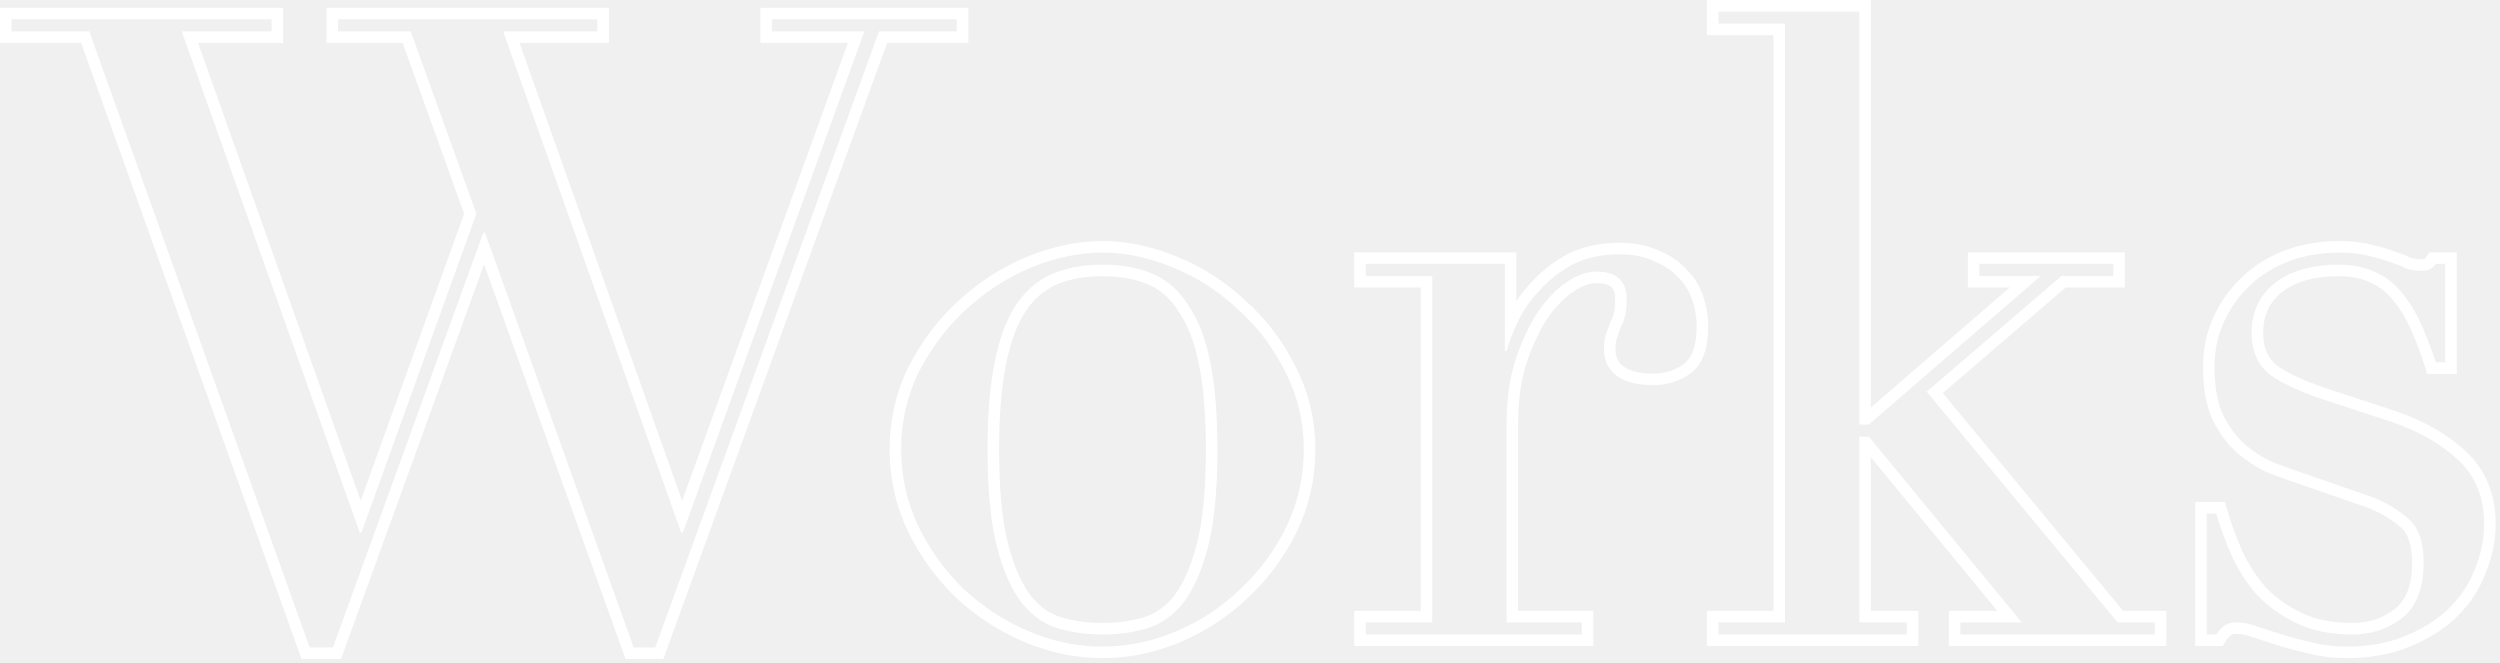
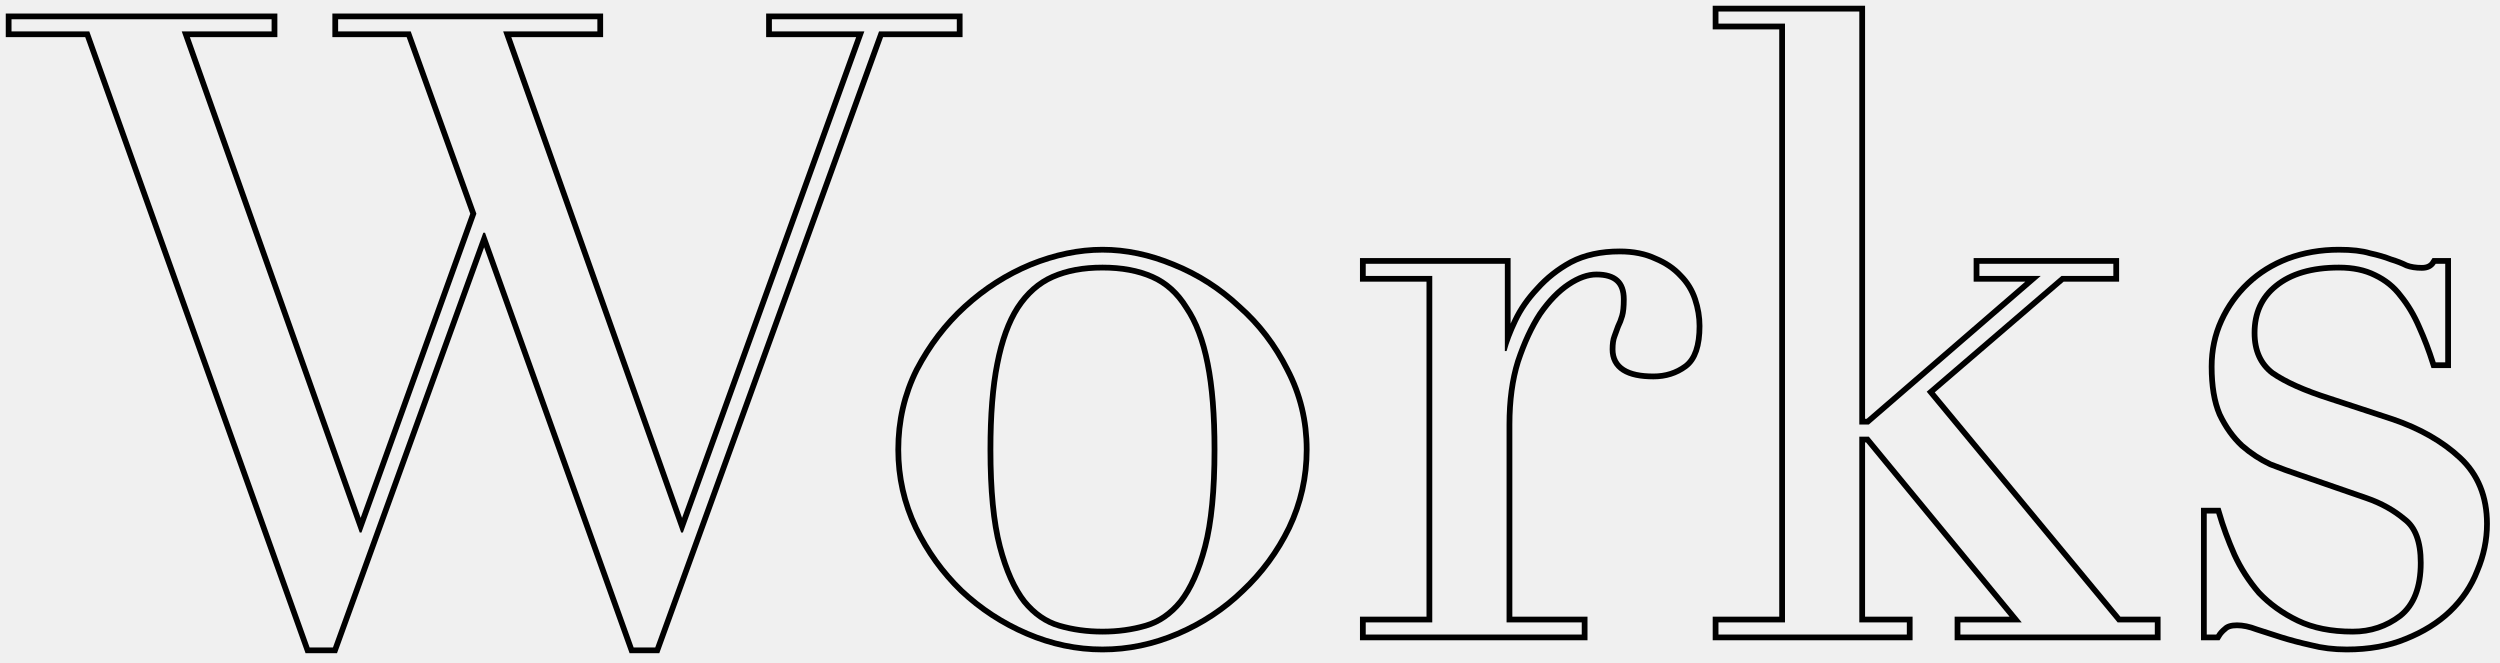
<svg xmlns="http://www.w3.org/2000/svg" width="434" height="115" viewBox="0 0 434 115" fill="none">
  <mask id="path-1-outside-1" maskUnits="userSpaceOnUse" x="0" y="0" width="434" height="115" fill="black">
    <rect fill="white" width="434" height="115" />
    <path d="M2 3.35H47.15V5.45H31.55L62.45 92.45H62.75L82.7 37.1L71.3 5.45H58.7V3.35H103.7V5.45H87.35L118.25 92.45H118.55L150.05 5.45H134V3.35H166.1V5.45H152.6L113.75 112.4H110L84.2 40.4H83.9L57.8 112.4H53.75L15.5 5.45H2V3.35Z" />
    <path d="M171.441 78.05C171.441 85.15 171.991 90.8 173.091 95C174.191 99.2 175.641 102.45 177.441 104.75C179.241 106.95 181.341 108.4 183.741 109.1C186.141 109.8 188.691 110.15 191.391 110.15C194.091 110.15 196.641 109.8 199.041 109.1C201.441 108.4 203.541 106.95 205.341 104.75C207.141 102.45 208.591 99.2 209.691 95C210.791 90.8 211.341 85.15 211.341 78.05C211.341 72.05 210.941 67.05 210.141 63.05C209.341 58.95 208.091 55.65 206.391 53.15C204.791 50.55 202.741 48.7 200.241 47.6C197.741 46.5 194.791 45.95 191.391 45.95C187.991 45.95 185.041 46.5 182.541 47.6C180.041 48.7 177.941 50.55 176.241 53.15C174.641 55.65 173.441 58.95 172.641 63.05C171.841 67.05 171.441 72.05 171.441 78.05ZM156.441 78.05C156.441 73.15 157.491 68.6 159.591 64.4C161.791 60.2 164.541 56.6 167.841 53.6C171.241 50.5 174.991 48.1 179.091 46.4C183.291 44.7 187.391 43.85 191.391 43.85C195.391 43.85 199.441 44.7 203.541 46.4C207.741 48.1 211.491 50.5 214.791 53.6C218.191 56.6 220.941 60.2 223.041 64.4C225.241 68.6 226.341 73.15 226.341 78.05C226.341 82.75 225.341 87.2 223.341 91.4C221.341 95.5 218.691 99.1 215.391 102.2C212.191 105.3 208.491 107.75 204.291 109.55C200.091 111.35 195.791 112.25 191.391 112.25C186.991 112.25 182.691 111.35 178.491 109.55C174.291 107.75 170.541 105.3 167.241 102.2C164.041 99.1 161.441 95.5 159.441 91.4C157.441 87.2 156.441 82.75 156.441 78.05Z" />
    <path d="M237.091 108.05H248.641V47.9H237.091V45.8H261.241V60.95H261.541C261.941 59.45 262.591 57.75 263.491 55.85C264.391 53.95 265.641 52.15 267.241 50.45C268.841 48.65 270.741 47.15 272.941 45.95C275.241 44.75 277.991 44.15 281.191 44.15C283.491 44.15 285.491 44.55 287.191 45.35C288.891 46.05 290.291 47 291.391 48.2C292.491 49.3 293.291 50.6 293.791 52.1C294.291 53.6 294.541 55.1 294.541 56.6C294.541 59.9 293.791 62.1 292.291 63.2C290.791 64.3 289.041 64.85 287.041 64.85C282.641 64.85 280.441 63.45 280.441 60.65C280.441 59.75 280.541 59.05 280.741 58.55C280.941 57.95 281.141 57.4 281.341 56.9C281.641 56.3 281.891 55.65 282.091 54.95C282.291 54.25 282.391 53.25 282.391 51.95C282.391 48.75 280.641 47.15 277.141 47.15C275.541 47.15 273.841 47.75 272.041 48.95C270.241 50.15 268.541 51.9 266.941 54.2C265.441 56.5 264.141 59.3 263.041 62.6C262.041 65.8 261.541 69.5 261.541 73.7V108.05H274.591V110.15H237.091V108.05Z" />
    <path d="M298.325 108.05H309.875V4.1H298.325V2H322.775V73.7H324.425L354.275 47.9H343.625V45.8H366.875V47.9H357.875L334.475 68L367.625 108.05H374.075V110.15H340.325V108.05H350.975L324.425 75.8H322.775V108.05H331.025V110.15H298.325V108.05Z" />
    <path d="M383.091 89.15H384.741C385.441 91.55 386.341 94 387.441 96.5C388.541 98.9 389.991 101.15 391.791 103.25C393.691 105.25 395.991 106.9 398.691 108.2C401.391 109.5 404.641 110.15 408.441 110.15C411.641 110.15 414.491 109.2 416.991 107.3C419.491 105.3 420.741 102.1 420.741 97.7C420.741 93.9 419.741 91.25 417.741 89.75C415.841 88.15 413.591 86.9 410.991 86L399.291 81.95C397.791 81.45 396.141 80.85 394.341 80.15C392.641 79.35 391.041 78.3 389.541 77C388.041 75.6 386.791 73.85 385.791 71.75C384.891 69.65 384.441 66.95 384.441 63.65C384.441 60.85 384.991 58.25 386.091 55.85C387.191 53.45 388.691 51.35 390.591 49.55C392.491 47.75 394.741 46.35 397.341 45.35C400.041 44.35 402.941 43.85 406.041 43.85C408.241 43.85 409.991 44.05 411.291 44.45C412.691 44.75 413.891 45.1 414.891 45.5C415.891 45.8 416.791 46.15 417.591 46.55C418.391 46.85 419.341 47 420.441 47C421.541 47 422.341 46.6 422.841 45.8H424.491V62.9H422.841C422.141 60.7 421.341 58.6 420.441 56.6C419.541 54.5 418.441 52.65 417.141 51.05C415.941 49.45 414.391 48.2 412.491 47.3C410.691 46.4 408.541 45.95 406.041 45.95C401.241 45.95 397.491 47.05 394.791 49.25C392.191 51.35 390.891 54.2 390.891 57.8C390.891 61 391.991 63.45 394.191 65.15C396.491 66.75 399.841 68.25 404.241 69.65L415.191 73.25C419.891 74.85 423.741 77.05 426.741 79.85C429.741 82.65 431.241 86.35 431.241 90.95C431.241 93.65 430.691 96.3 429.591 98.9C428.591 101.5 427.041 103.8 424.941 105.8C422.941 107.7 420.441 109.25 417.441 110.45C414.541 111.65 411.191 112.25 407.391 112.25C405.191 112.25 403.141 112 401.241 111.5C399.441 111.1 397.741 110.65 396.141 110.15C394.641 109.65 393.241 109.2 391.941 108.8C390.641 108.3 389.441 108.05 388.341 108.05C387.241 108.05 386.441 108.3 385.941 108.8C385.441 109.2 385.041 109.65 384.741 110.15H383.091V89.15Z" />
  </mask>
-   <path d="M2 3.35H47.15V5.45H31.55L62.45 92.45H62.75L82.7 37.1L71.3 5.45H58.7V3.35H103.7V5.45H87.35L118.25 92.45H118.55L150.05 5.45H134V3.35H166.1V5.45H152.6L113.75 112.4H110L84.2 40.4H83.9L57.8 112.4H53.75L15.5 5.45H2V3.35Z" stroke="white" stroke-width="4" mask="url(#path-1-outside-1)" />
-   <path d="M171.441 78.05C171.441 85.15 171.991 90.8 173.091 95C174.191 99.2 175.641 102.45 177.441 104.75C179.241 106.95 181.341 108.4 183.741 109.1C186.141 109.8 188.691 110.15 191.391 110.15C194.091 110.15 196.641 109.8 199.041 109.1C201.441 108.4 203.541 106.95 205.341 104.75C207.141 102.45 208.591 99.2 209.691 95C210.791 90.8 211.341 85.15 211.341 78.05C211.341 72.05 210.941 67.05 210.141 63.05C209.341 58.95 208.091 55.65 206.391 53.15C204.791 50.55 202.741 48.7 200.241 47.6C197.741 46.5 194.791 45.95 191.391 45.95C187.991 45.95 185.041 46.5 182.541 47.6C180.041 48.7 177.941 50.55 176.241 53.15C174.641 55.65 173.441 58.95 172.641 63.05C171.841 67.05 171.441 72.05 171.441 78.05ZM156.441 78.05C156.441 73.15 157.491 68.6 159.591 64.4C161.791 60.2 164.541 56.6 167.841 53.6C171.241 50.5 174.991 48.1 179.091 46.4C183.291 44.7 187.391 43.85 191.391 43.85C195.391 43.85 199.441 44.7 203.541 46.4C207.741 48.1 211.491 50.5 214.791 53.6C218.191 56.6 220.941 60.2 223.041 64.4C225.241 68.6 226.341 73.15 226.341 78.05C226.341 82.75 225.341 87.2 223.341 91.4C221.341 95.5 218.691 99.1 215.391 102.2C212.191 105.3 208.491 107.75 204.291 109.55C200.091 111.35 195.791 112.25 191.391 112.25C186.991 112.25 182.691 111.35 178.491 109.55C174.291 107.75 170.541 105.3 167.241 102.2C164.041 99.1 161.441 95.5 159.441 91.4C157.441 87.2 156.441 82.75 156.441 78.05Z" stroke="white" stroke-width="4" mask="url(#path-1-outside-1)" />
-   <path d="M237.091 108.05H248.641V47.9H237.091V45.8H261.241V60.95H261.541C261.941 59.45 262.591 57.75 263.491 55.85C264.391 53.95 265.641 52.15 267.241 50.45C268.841 48.65 270.741 47.15 272.941 45.95C275.241 44.75 277.991 44.15 281.191 44.15C283.491 44.15 285.491 44.55 287.191 45.35C288.891 46.05 290.291 47 291.391 48.2C292.491 49.3 293.291 50.6 293.791 52.1C294.291 53.6 294.541 55.1 294.541 56.6C294.541 59.9 293.791 62.1 292.291 63.2C290.791 64.3 289.041 64.85 287.041 64.85C282.641 64.85 280.441 63.45 280.441 60.65C280.441 59.75 280.541 59.05 280.741 58.55C280.941 57.95 281.141 57.4 281.341 56.9C281.641 56.3 281.891 55.65 282.091 54.95C282.291 54.25 282.391 53.25 282.391 51.95C282.391 48.75 280.641 47.15 277.141 47.15C275.541 47.15 273.841 47.75 272.041 48.95C270.241 50.15 268.541 51.9 266.941 54.2C265.441 56.5 264.141 59.3 263.041 62.6C262.041 65.8 261.541 69.5 261.541 73.7V108.05H274.591V110.15H237.091V108.05Z" stroke="white" stroke-width="4" mask="url(#path-1-outside-1)" />
-   <path d="M298.325 108.05H309.875V4.1H298.325V2H322.775V73.7H324.425L354.275 47.9H343.625V45.8H366.875V47.9H357.875L334.475 68L367.625 108.05H374.075V110.15H340.325V108.05H350.975L324.425 75.8H322.775V108.05H331.025V110.15H298.325V108.05Z" stroke="white" stroke-width="4" mask="url(#path-1-outside-1)" />
-   <path d="M383.091 89.15H384.741C385.441 91.55 386.341 94 387.441 96.5C388.541 98.9 389.991 101.15 391.791 103.25C393.691 105.25 395.991 106.9 398.691 108.2C401.391 109.5 404.641 110.15 408.441 110.15C411.641 110.15 414.491 109.2 416.991 107.3C419.491 105.3 420.741 102.1 420.741 97.7C420.741 93.9 419.741 91.25 417.741 89.75C415.841 88.15 413.591 86.9 410.991 86L399.291 81.95C397.791 81.45 396.141 80.85 394.341 80.15C392.641 79.35 391.041 78.3 389.541 77C388.041 75.6 386.791 73.85 385.791 71.75C384.891 69.65 384.441 66.95 384.441 63.65C384.441 60.85 384.991 58.25 386.091 55.85C387.191 53.45 388.691 51.35 390.591 49.55C392.491 47.75 394.741 46.35 397.341 45.35C400.041 44.35 402.941 43.85 406.041 43.85C408.241 43.85 409.991 44.05 411.291 44.45C412.691 44.75 413.891 45.1 414.891 45.5C415.891 45.8 416.791 46.15 417.591 46.55C418.391 46.85 419.341 47 420.441 47C421.541 47 422.341 46.6 422.841 45.8H424.491V62.9H422.841C422.141 60.7 421.341 58.6 420.441 56.6C419.541 54.5 418.441 52.65 417.141 51.05C415.941 49.45 414.391 48.2 412.491 47.3C410.691 46.4 408.541 45.95 406.041 45.95C401.241 45.95 397.491 47.05 394.791 49.25C392.191 51.35 390.891 54.2 390.891 57.8C390.891 61 391.991 63.45 394.191 65.15C396.491 66.75 399.841 68.25 404.241 69.65L415.191 73.25C419.891 74.85 423.741 77.05 426.741 79.85C429.741 82.65 431.241 86.35 431.241 90.95C431.241 93.65 430.691 96.3 429.591 98.9C428.591 101.5 427.041 103.8 424.941 105.8C422.941 107.7 420.441 109.25 417.441 110.45C414.541 111.65 411.191 112.25 407.391 112.25C405.191 112.25 403.141 112 401.241 111.5C399.441 111.1 397.741 110.65 396.141 110.15C394.641 109.65 393.241 109.2 391.941 108.8C390.641 108.3 389.441 108.05 388.341 108.05C387.241 108.05 386.441 108.3 385.941 108.8C385.441 109.2 385.041 109.65 384.741 110.15H383.091V89.15Z" stroke="white" stroke-width="4" mask="url(#path-1-outside-1)" />
+   <path d="M2 3.35H47.15V5.45H31.55L62.45 92.45H62.75L82.7 37.1L71.3 5.45H58.7V3.35H103.7V5.45H87.35L118.25 92.45H118.55L150.05 5.45H134V3.35H166.1V5.45H152.6L113.75 112.4H110L84.2 40.4H83.9L57.8 112.4H53.75L15.5 5.45H2V3.35Z" stroke="black" stroke-width="2" mask="url(#path-1-outside-1)" />
+   <path d="M171.441 78.05C171.441 85.15 171.991 90.8 173.091 95C174.191 99.2 175.641 102.45 177.441 104.75C179.241 106.95 181.341 108.4 183.741 109.1C186.141 109.8 188.691 110.15 191.391 110.15C194.091 110.15 196.641 109.8 199.041 109.1C201.441 108.4 203.541 106.95 205.341 104.75C207.141 102.45 208.591 99.2 209.691 95C210.791 90.8 211.341 85.15 211.341 78.05C211.341 72.05 210.941 67.05 210.141 63.05C209.341 58.95 208.091 55.65 206.391 53.15C204.791 50.55 202.741 48.7 200.241 47.6C197.741 46.5 194.791 45.95 191.391 45.95C187.991 45.95 185.041 46.5 182.541 47.6C180.041 48.7 177.941 50.55 176.241 53.15C174.641 55.65 173.441 58.95 172.641 63.05C171.841 67.05 171.441 72.05 171.441 78.05ZM156.441 78.05C156.441 73.15 157.491 68.6 159.591 64.4C161.791 60.2 164.541 56.6 167.841 53.6C171.241 50.5 174.991 48.1 179.091 46.4C183.291 44.7 187.391 43.85 191.391 43.85C195.391 43.85 199.441 44.7 203.541 46.4C207.741 48.1 211.491 50.5 214.791 53.6C218.191 56.6 220.941 60.2 223.041 64.4C225.241 68.6 226.341 73.15 226.341 78.05C226.341 82.75 225.341 87.2 223.341 91.4C221.341 95.5 218.691 99.1 215.391 102.2C212.191 105.3 208.491 107.75 204.291 109.55C200.091 111.35 195.791 112.25 191.391 112.25C186.991 112.25 182.691 111.35 178.491 109.55C174.291 107.75 170.541 105.3 167.241 102.2C164.041 99.1 161.441 95.5 159.441 91.4C157.441 87.2 156.441 82.75 156.441 78.05Z" stroke="black" stroke-width="2" mask="url(#path-1-outside-1)" />
+   <path d="M237.091 108.05H248.641V47.9H237.091V45.8H261.241V60.95H261.541C261.941 59.45 262.591 57.75 263.491 55.85C264.391 53.95 265.641 52.15 267.241 50.45C268.841 48.65 270.741 47.15 272.941 45.95C275.241 44.75 277.991 44.15 281.191 44.15C283.491 44.15 285.491 44.55 287.191 45.35C288.891 46.05 290.291 47 291.391 48.2C292.491 49.3 293.291 50.6 293.791 52.1C294.291 53.6 294.541 55.1 294.541 56.6C294.541 59.9 293.791 62.1 292.291 63.2C290.791 64.3 289.041 64.85 287.041 64.85C282.641 64.85 280.441 63.45 280.441 60.65C280.441 59.75 280.541 59.05 280.741 58.55C280.941 57.95 281.141 57.4 281.341 56.9C281.641 56.3 281.891 55.65 282.091 54.95C282.291 54.25 282.391 53.25 282.391 51.95C282.391 48.75 280.641 47.15 277.141 47.15C275.541 47.15 273.841 47.75 272.041 48.95C270.241 50.15 268.541 51.9 266.941 54.2C265.441 56.5 264.141 59.3 263.041 62.6C262.041 65.8 261.541 69.5 261.541 73.7V108.05H274.591V110.15H237.091V108.05Z" stroke="black" stroke-width="2" mask="url(#path-1-outside-1)" />
+   <path d="M298.325 108.05H309.875V4.1H298.325V2H322.775V73.7H324.425L354.275 47.9H343.625V45.8H366.875V47.9H357.875L334.475 68L367.625 108.05H374.075V110.15H340.325V108.05H350.975L324.425 75.8H322.775V108.05H331.025V110.15H298.325V108.05Z" stroke="black" stroke-width="2" mask="url(#path-1-outside-1)" />
+   <path d="M383.091 89.15H384.741C385.441 91.55 386.341 94 387.441 96.5C388.541 98.9 389.991 101.15 391.791 103.25C393.691 105.25 395.991 106.9 398.691 108.2C401.391 109.5 404.641 110.15 408.441 110.15C411.641 110.15 414.491 109.2 416.991 107.3C419.491 105.3 420.741 102.1 420.741 97.7C420.741 93.9 419.741 91.25 417.741 89.75C415.841 88.15 413.591 86.9 410.991 86L399.291 81.95C397.791 81.45 396.141 80.85 394.341 80.15C392.641 79.35 391.041 78.3 389.541 77C388.041 75.6 386.791 73.85 385.791 71.75C384.891 69.65 384.441 66.95 384.441 63.65C384.441 60.85 384.991 58.25 386.091 55.85C387.191 53.45 388.691 51.35 390.591 49.55C392.491 47.75 394.741 46.35 397.341 45.35C400.041 44.35 402.941 43.85 406.041 43.85C408.241 43.85 409.991 44.05 411.291 44.45C412.691 44.75 413.891 45.1 414.891 45.5C415.891 45.8 416.791 46.15 417.591 46.55C418.391 46.85 419.341 47 420.441 47C421.541 47 422.341 46.6 422.841 45.8H424.491V62.9H422.841C422.141 60.7 421.341 58.6 420.441 56.6C419.541 54.5 418.441 52.65 417.141 51.05C415.941 49.45 414.391 48.2 412.491 47.3C410.691 46.4 408.541 45.95 406.041 45.95C401.241 45.95 397.491 47.05 394.791 49.25C392.191 51.35 390.891 54.2 390.891 57.8C390.891 61 391.991 63.45 394.191 65.15C396.491 66.75 399.841 68.25 404.241 69.65L415.191 73.25C419.891 74.85 423.741 77.05 426.741 79.85C429.741 82.65 431.241 86.35 431.241 90.95C431.241 93.65 430.691 96.3 429.591 98.9C428.591 101.5 427.041 103.8 424.941 105.8C422.941 107.7 420.441 109.25 417.441 110.45C414.541 111.65 411.191 112.25 407.391 112.25C405.191 112.25 403.141 112 401.241 111.5C399.441 111.1 397.741 110.65 396.141 110.15C394.641 109.65 393.241 109.2 391.941 108.8C390.641 108.3 389.441 108.05 388.341 108.05C387.241 108.05 386.441 108.3 385.941 108.8C385.441 109.2 385.041 109.65 384.741 110.15H383.091V89.15Z" stroke="black" stroke-width="2" mask="url(#path-1-outside-1)" />
</svg>
